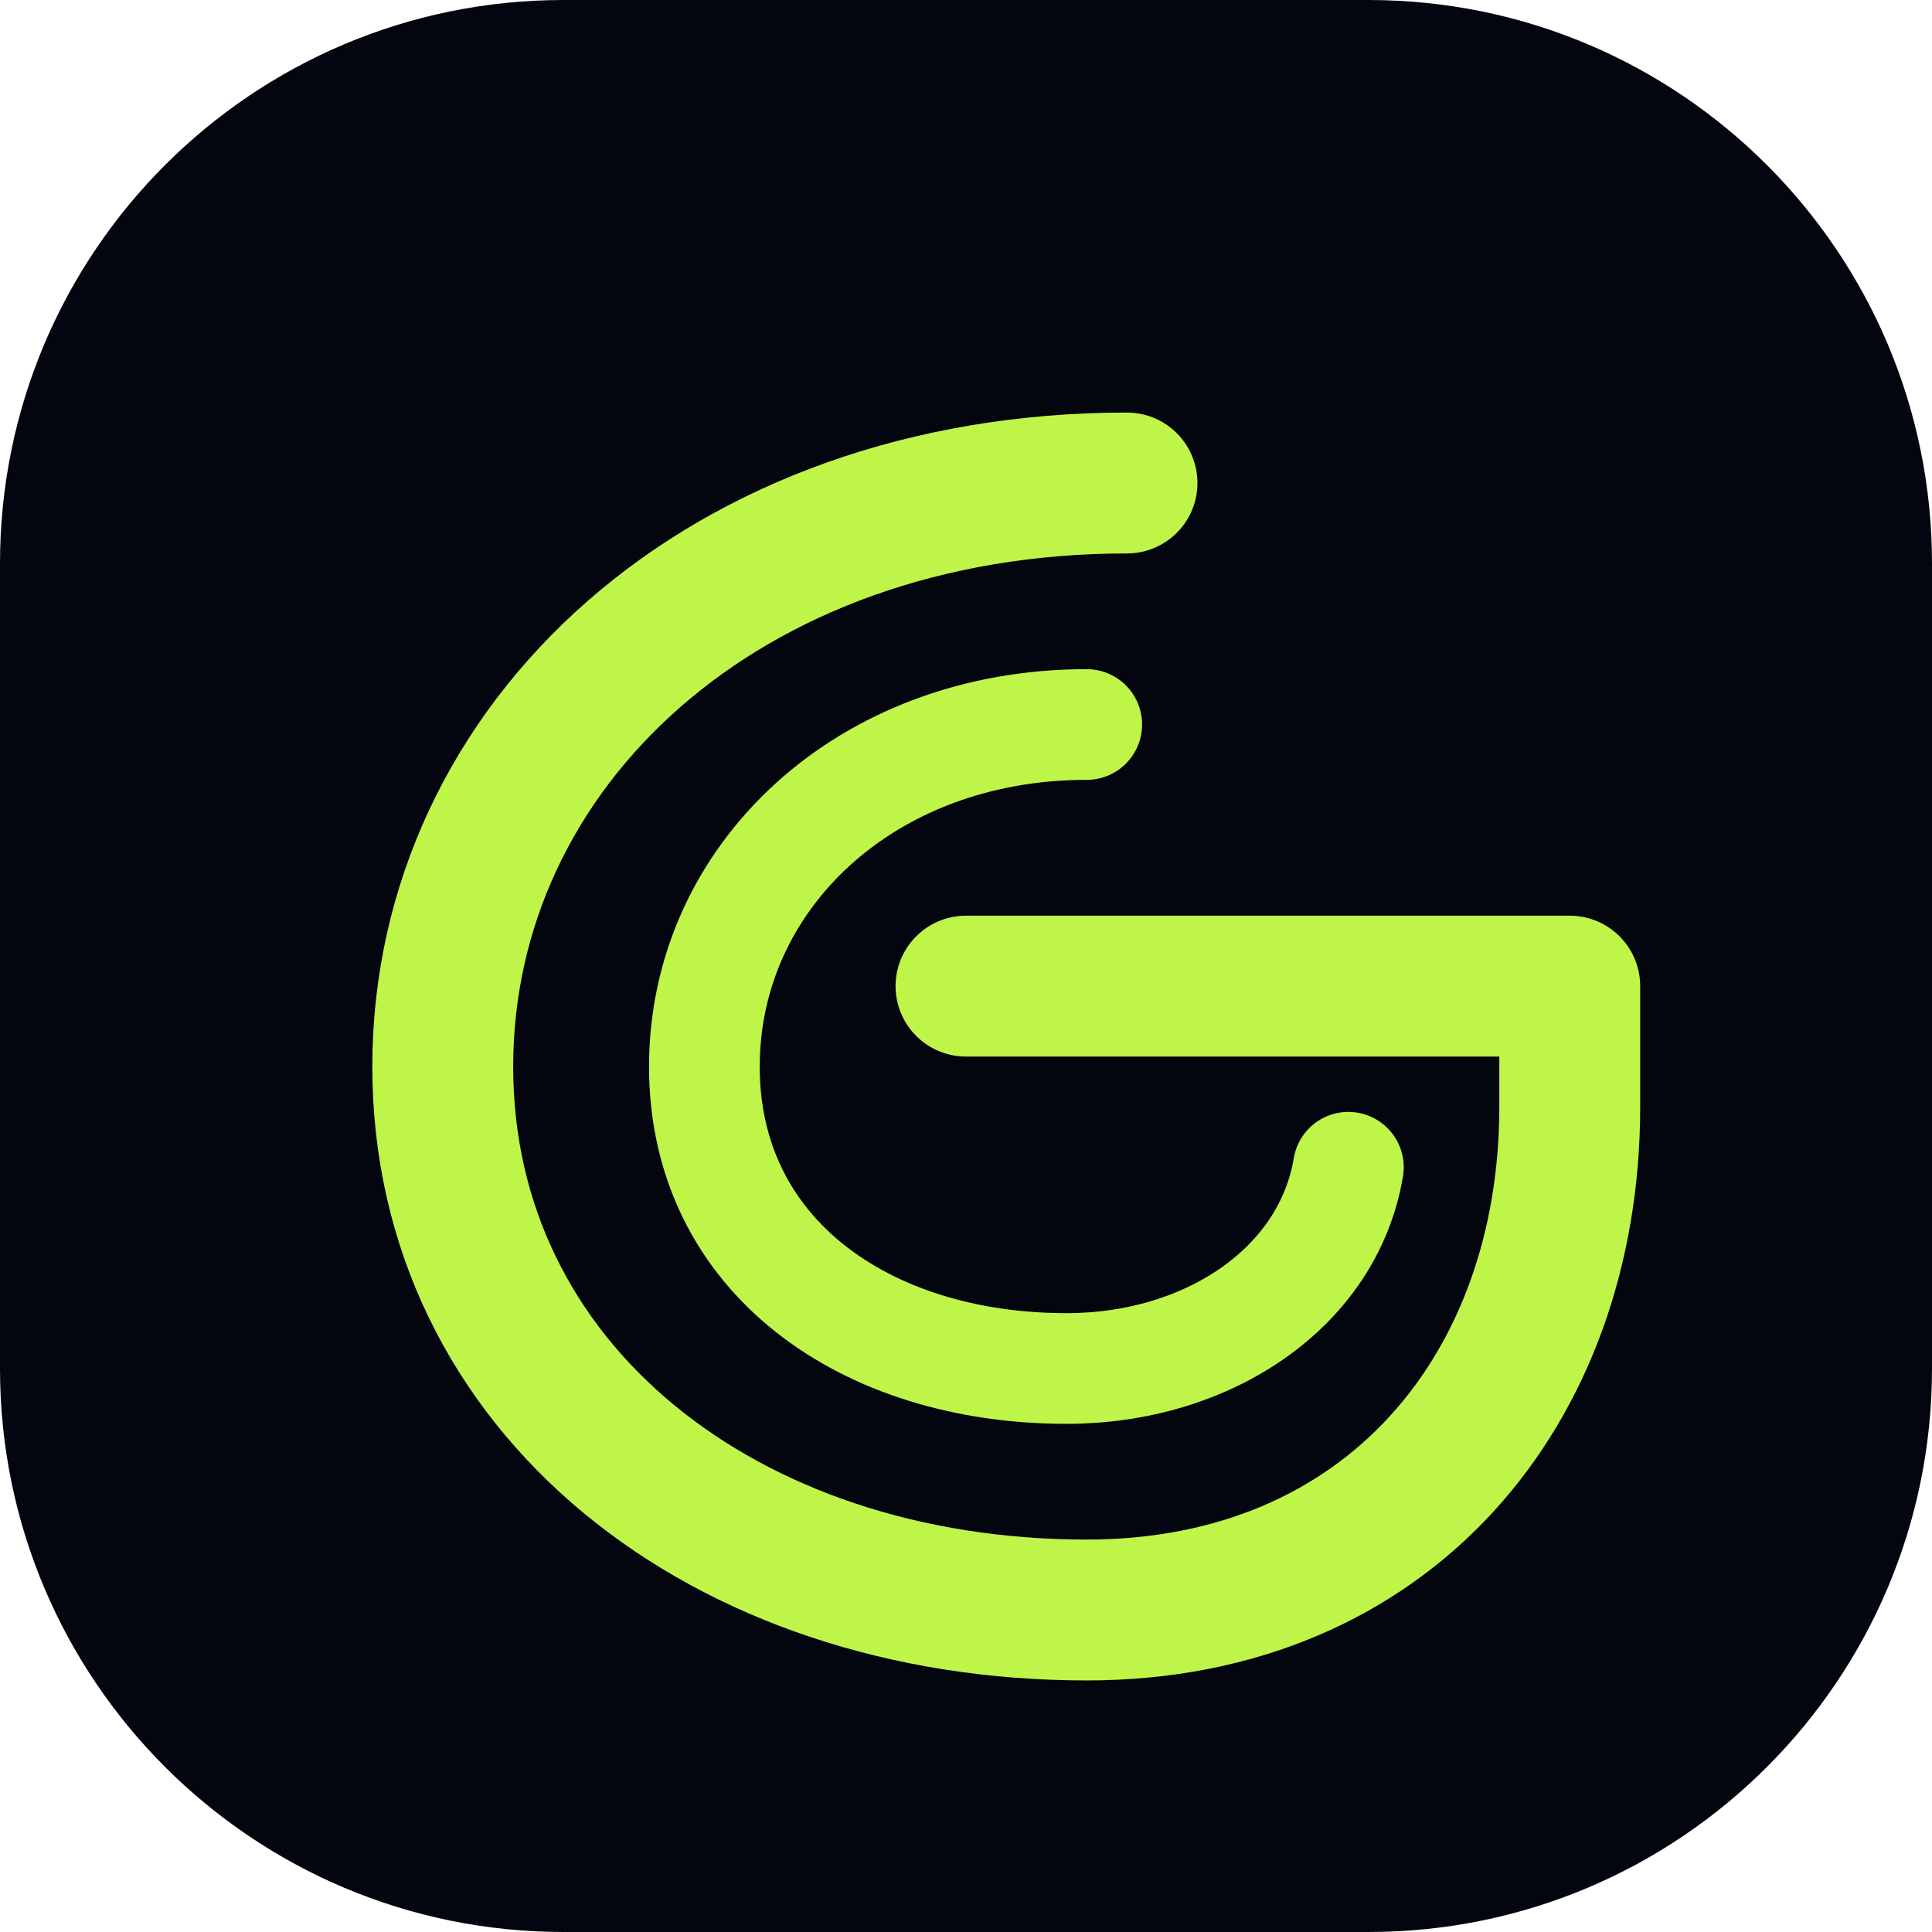
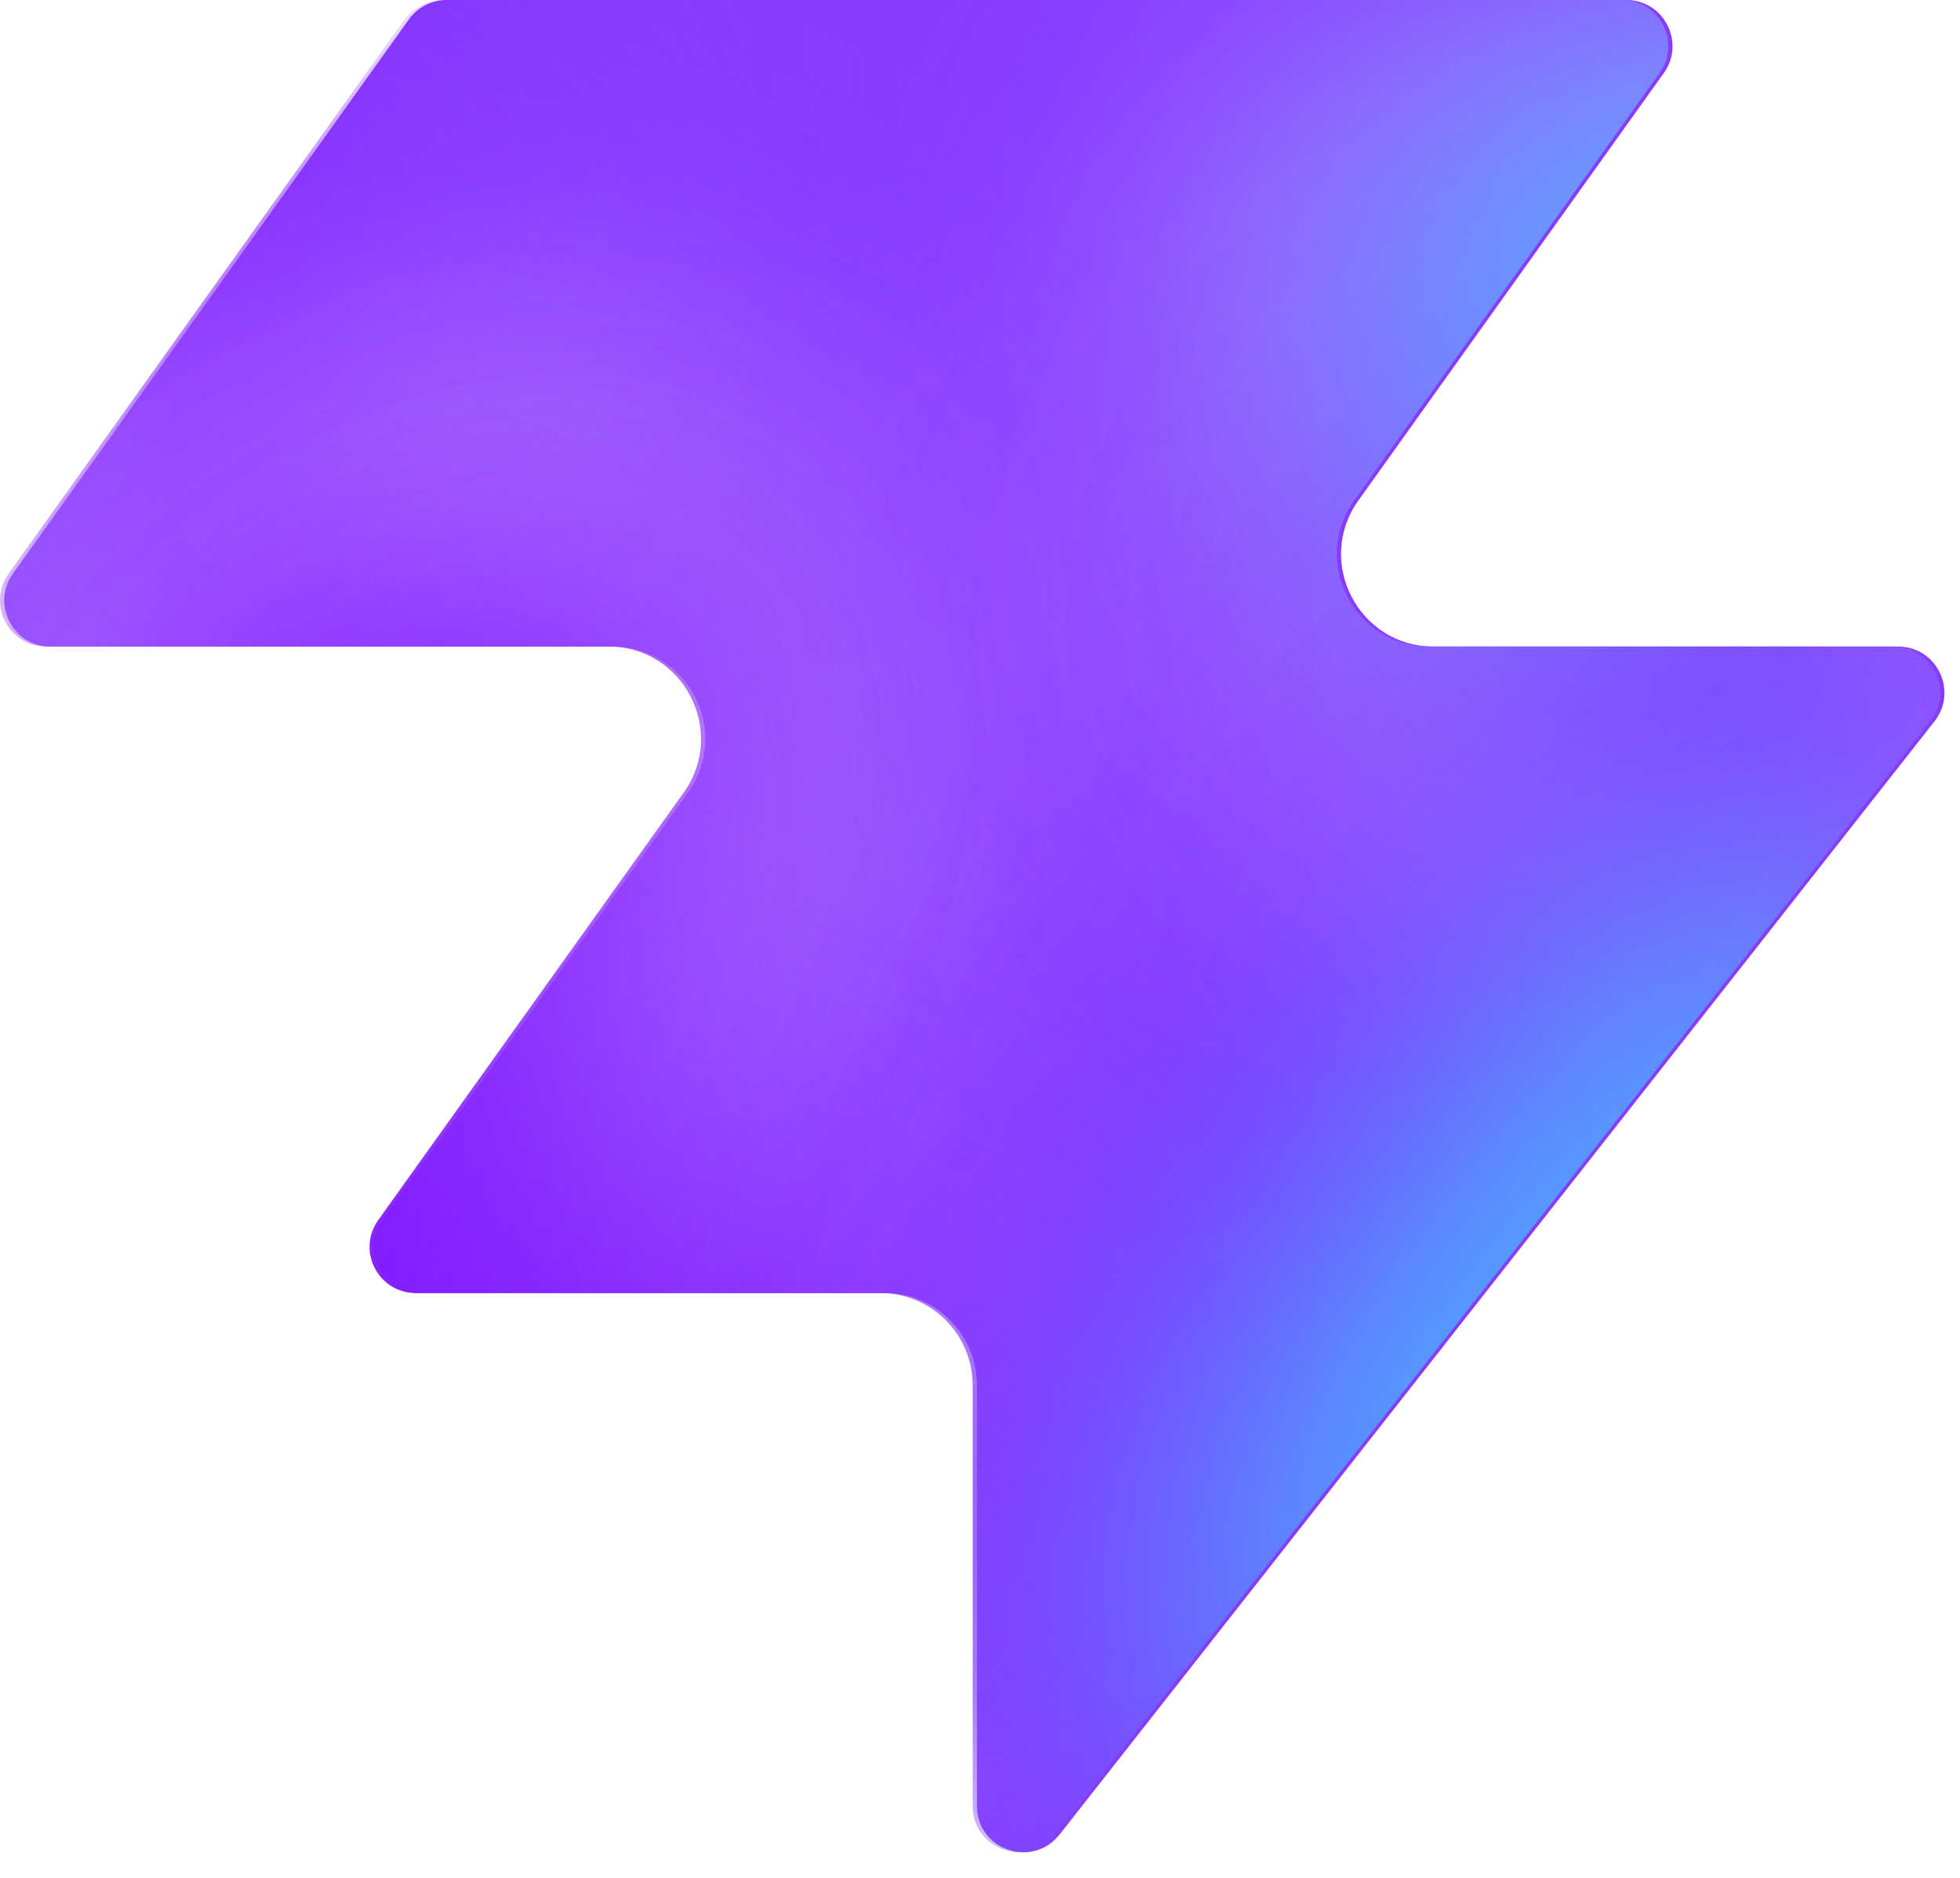
- <svg xmlns="http://www.w3.org/2000/svg" viewBox="0 0 48 48" fill="none">
-   <rect width="48" height="48" rx="14" fill="#04060F" />
-   <path d="M28 12 C18 12 11 18.5 11 26.5 C11 34.5 18 40 27 40 C34.5 40 39 34.5 39 27.5 L39 24.5 L24 24.5" stroke="#BFF549" stroke-width="3.5" stroke-linecap="round" stroke-linejoin="round" />
-   <path d="M27 18 C21.5 18 17.5 21.8 17.5 26.5 C17.5 31.2 21.5 34 26.5 34 C30 34 33 32 33.5 29" stroke="#BFF549" stroke-width="2.75" stroke-linecap="round" />
+ <svg xmlns="http://www.w3.org/2000/svg" width="48" height="46" fill="none" viewBox="0 0 48 46">
+   <path fill="#863bff" d="M25.946 44.938c-.664.845-2.021.375-2.021-.698V33.937a2.26 2.26 0 0 0-2.262-2.262H10.287c-.92 0-1.456-1.04-.92-1.788l7.48-10.471c1.07-1.497 0-3.578-1.842-3.578H1.237c-.92 0-1.456-1.04-.92-1.788L10.013.474c.214-.297.556-.474.92-.474h28.894c.92 0 1.456 1.04.92 1.788l-7.48 10.471c-1.07 1.498 0 3.579 1.842 3.579h11.377c.943 0 1.473 1.088.89 1.83L25.947 44.94z" style="fill:#863bff;fill:color(display-p3 .525 .23 1);fill-opacity:1" />
+   <mask id="a" width="48" height="46" x="0" y="0" maskUnits="userSpaceOnUse" style="mask-type:alpha">
+     <path fill="#000" d="M25.842 44.938c-.664.844-2.021.375-2.021-.698V33.937a2.26 2.26 0 0 0-2.262-2.262H10.183c-.92 0-1.456-1.04-.92-1.788l7.48-10.471c1.07-1.498 0-3.579-1.842-3.579H1.133c-.92 0-1.456-1.04-.92-1.787L9.91.473c.214-.297.556-.474.92-.474h28.894c.92 0 1.456 1.04.92 1.788l-7.48 10.471c-1.07 1.498 0 3.578 1.842 3.578h11.377c.943 0 1.473 1.088.89 1.832L25.843 44.94z" style="fill:#000;fill-opacity:1" />
+   </mask>
+   <g mask="url(#a)">
+     <g filter="url(#b)">
+       <ellipse cx="5.508" cy="14.704" fill="#ede6ff" rx="5.508" ry="14.704" style="fill:#ede6ff;fill:color(display-p3 .927 .903 1);fill-opacity:1" transform="matrix(.00324 1 1 -.00324 -4.47 31.516)" />
+     </g>
+     <g filter="url(#c)">
+       <ellipse cx="10.399" cy="29.851" fill="#ede6ff" rx="10.399" ry="29.851" style="fill:#ede6ff;fill:color(display-p3 .927 .903 1);fill-opacity:1" transform="matrix(.00324 1 1 -.00324 -39.328 7.883)" />
+     </g>
+     <g filter="url(#d)">
+       <ellipse cx="5.508" cy="30.487" fill="#7e14ff" rx="5.508" ry="30.487" style="fill:#7e14ff;fill:color(display-p3 .492 .077 1);fill-opacity:1" transform="rotate(89.814 -25.913 -14.639)scale(1 -1)" />
+     </g>
+     <g filter="url(#e)">
+       <ellipse cx="5.508" cy="30.599" fill="#7e14ff" rx="5.508" ry="30.599" style="fill:#7e14ff;fill:color(display-p3 .492 .077 1);fill-opacity:1" transform="rotate(89.814 -32.644 -3.334)scale(1 -1)" />
+     </g>
+     <g filter="url(#f)">
+       <ellipse cx="5.508" cy="30.599" fill="#7e14ff" rx="5.508" ry="30.599" style="fill:#7e14ff;fill:color(display-p3 .492 .077 1);fill-opacity:1" transform="matrix(.00324 1 1 -.00324 -34.34 30.47)" />
+     </g>
+     <g filter="url(#g)">
+       <ellipse cx="14.072" cy="22.078" fill="#ede6ff" rx="14.072" ry="22.078" style="fill:#ede6ff;fill:color(display-p3 .927 .903 1);fill-opacity:1" transform="rotate(93.35 24.506 48.493)scale(-1 1)" />
+     </g>
+     <g filter="url(#h)">
+       <ellipse cx="3.47" cy="21.501" fill="#7e14ff" rx="3.47" ry="21.501" style="fill:#7e14ff;fill:color(display-p3 .492 .077 1);fill-opacity:1" transform="rotate(89.009 28.708 47.59)scale(-1 1)" />
+     </g>
+     <g filter="url(#i)">
+       <ellipse cx="3.47" cy="21.501" fill="#7e14ff" rx="3.47" ry="21.501" style="fill:#7e14ff;fill:color(display-p3 .492 .077 1);fill-opacity:1" transform="rotate(89.009 28.708 47.59)scale(-1 1)" />
+     </g>
+     <g filter="url(#j)">
+       <ellipse cx=".387" cy="8.972" fill="#7e14ff" rx="4.407" ry="29.108" style="fill:#7e14ff;fill:color(display-p3 .492 .077 1);fill-opacity:1" transform="rotate(39.51 .387 8.972)" />
+     </g>
+     <g filter="url(#k)">
+       <ellipse cx="47.523" cy="-6.092" fill="#7e14ff" rx="4.407" ry="29.108" style="fill:#7e14ff;fill:color(display-p3 .492 .077 1);fill-opacity:1" transform="rotate(37.892 47.523 -6.092)" />
+     </g>
+     <g filter="url(#l)">
+       <ellipse cx="41.412" cy="6.333" fill="#47bfff" rx="5.971" ry="9.665" style="fill:#47bfff;fill:color(display-p3 .28 .748 1);fill-opacity:1" transform="rotate(37.892 41.412 6.333)" />
+     </g>
+     <g filter="url(#m)">
+       <ellipse cx="-1.879" cy="38.332" fill="#7e14ff" rx="4.407" ry="29.108" style="fill:#7e14ff;fill:color(display-p3 .492 .077 1);fill-opacity:1" transform="rotate(37.892 -1.88 38.332)" />
+     </g>
+     <g filter="url(#n)">
+       <ellipse cx="-1.879" cy="38.332" fill="#7e14ff" rx="4.407" ry="29.108" style="fill:#7e14ff;fill:color(display-p3 .492 .077 1);fill-opacity:1" transform="rotate(37.892 -1.88 38.332)" />
+     </g>
+     <g filter="url(#o)">
+       <ellipse cx="35.651" cy="29.907" fill="#7e14ff" rx="4.407" ry="29.108" style="fill:#7e14ff;fill:color(display-p3 .492 .077 1);fill-opacity:1" transform="rotate(37.892 35.651 29.907)" />
+     </g>
+     <g filter="url(#p)">
+       <ellipse cx="38.418" cy="32.4" fill="#47bfff" rx="5.971" ry="15.297" style="fill:#47bfff;fill:color(display-p3 .28 .748 1);fill-opacity:1" transform="rotate(37.892 38.418 32.4)" />
+     </g>
+   </g>
+   <defs>
+     <filter id="b" width="60.045" height="41.654" x="-19.77" y="16.149" color-interpolation-filters="sRGB" filterUnits="userSpaceOnUse">
+       <feFlood flood-opacity="0" result="BackgroundImageFix" />
+       <feBlend in="SourceGraphic" in2="BackgroundImageFix" result="shape" />
+       <feGaussianBlur result="effect1_foregroundBlur_2002_17158" stdDeviation="7.659" />
+     </filter>
+     <filter id="c" width="90.34" height="51.437" x="-54.613" y="-7.533" color-interpolation-filters="sRGB" filterUnits="userSpaceOnUse">
+       <feFlood flood-opacity="0" result="BackgroundImageFix" />
+       <feBlend in="SourceGraphic" in2="BackgroundImageFix" result="shape" />
+       <feGaussianBlur result="effect1_foregroundBlur_2002_17158" stdDeviation="7.659" />
+     </filter>
+     <filter id="d" width="79.355" height="29.4" x="-49.64" y="2.03" color-interpolation-filters="sRGB" filterUnits="userSpaceOnUse">
+       <feFlood flood-opacity="0" result="BackgroundImageFix" />
+       <feBlend in="SourceGraphic" in2="BackgroundImageFix" result="shape" />
+       <feGaussianBlur result="effect1_foregroundBlur_2002_17158" stdDeviation="4.596" />
+     </filter>
+     <filter id="e" width="79.579" height="29.4" x="-45.045" y="20.029" color-interpolation-filters="sRGB" filterUnits="userSpaceOnUse">
+       <feFlood flood-opacity="0" result="BackgroundImageFix" />
+       <feBlend in="SourceGraphic" in2="BackgroundImageFix" result="shape" />
+       <feGaussianBlur result="effect1_foregroundBlur_2002_17158" stdDeviation="4.596" />
+     </filter>
+     <filter id="f" width="79.579" height="29.4" x="-43.513" y="21.178" color-interpolation-filters="sRGB" filterUnits="userSpaceOnUse">
+       <feFlood flood-opacity="0" result="BackgroundImageFix" />
+       <feBlend in="SourceGraphic" in2="BackgroundImageFix" result="shape" />
+       <feGaussianBlur result="effect1_foregroundBlur_2002_17158" stdDeviation="4.596" />
+     </filter>
+     <filter id="g" width="74.749" height="58.852" x="15.756" y="-17.901" color-interpolation-filters="sRGB" filterUnits="userSpaceOnUse">
+       <feFlood flood-opacity="0" result="BackgroundImageFix" />
+       <feBlend in="SourceGraphic" in2="BackgroundImageFix" result="shape" />
+       <feGaussianBlur result="effect1_foregroundBlur_2002_17158" stdDeviation="7.659" />
+     </filter>
+     <filter id="h" width="61.377" height="25.362" x="23.548" y="2.284" color-interpolation-filters="sRGB" filterUnits="userSpaceOnUse">
+       <feFlood flood-opacity="0" result="BackgroundImageFix" />
+       <feBlend in="SourceGraphic" in2="BackgroundImageFix" result="shape" />
+       <feGaussianBlur result="effect1_foregroundBlur_2002_17158" stdDeviation="4.596" />
+     </filter>
+     <filter id="i" width="61.377" height="25.362" x="23.548" y="2.284" color-interpolation-filters="sRGB" filterUnits="userSpaceOnUse">
+       <feFlood flood-opacity="0" result="BackgroundImageFix" />
+       <feBlend in="SourceGraphic" in2="BackgroundImageFix" result="shape" />
+       <feGaussianBlur result="effect1_foregroundBlur_2002_17158" stdDeviation="4.596" />
+     </filter>
+     <filter id="j" width="56.045" height="63.649" x="-27.636" y="-22.853" color-interpolation-filters="sRGB" filterUnits="userSpaceOnUse">
+       <feFlood flood-opacity="0" result="BackgroundImageFix" />
+       <feBlend in="SourceGraphic" in2="BackgroundImageFix" result="shape" />
+       <feGaussianBlur result="effect1_foregroundBlur_2002_17158" stdDeviation="4.596" />
+     </filter>
+     <filter id="k" width="54.814" height="64.646" x="20.116" y="-38.415" color-interpolation-filters="sRGB" filterUnits="userSpaceOnUse">
+       <feFlood flood-opacity="0" result="BackgroundImageFix" />
+       <feBlend in="SourceGraphic" in2="BackgroundImageFix" result="shape" />
+       <feGaussianBlur result="effect1_foregroundBlur_2002_17158" stdDeviation="4.596" />
+     </filter>
+     <filter id="l" width="33.541" height="35.313" x="24.641" y="-11.323" color-interpolation-filters="sRGB" filterUnits="userSpaceOnUse">
+       <feFlood flood-opacity="0" result="BackgroundImageFix" />
+       <feBlend in="SourceGraphic" in2="BackgroundImageFix" result="shape" />
+       <feGaussianBlur result="effect1_foregroundBlur_2002_17158" stdDeviation="4.596" />
+     </filter>
+     <filter id="m" width="54.814" height="64.646" x="-29.286" y="6.009" color-interpolation-filters="sRGB" filterUnits="userSpaceOnUse">
+       <feFlood flood-opacity="0" result="BackgroundImageFix" />
+       <feBlend in="SourceGraphic" in2="BackgroundImageFix" result="shape" />
+       <feGaussianBlur result="effect1_foregroundBlur_2002_17158" stdDeviation="4.596" />
+     </filter>
+     <filter id="n" width="54.814" height="64.646" x="-29.286" y="6.009" color-interpolation-filters="sRGB" filterUnits="userSpaceOnUse">
+       <feFlood flood-opacity="0" result="BackgroundImageFix" />
+       <feBlend in="SourceGraphic" in2="BackgroundImageFix" result="shape" />
+       <feGaussianBlur result="effect1_foregroundBlur_2002_17158" stdDeviation="4.596" />
+     </filter>
+     <filter id="o" width="54.814" height="64.646" x="8.244" y="-2.416" color-interpolation-filters="sRGB" filterUnits="userSpaceOnUse">
+       <feFlood flood-opacity="0" result="BackgroundImageFix" />
+       <feBlend in="SourceGraphic" in2="BackgroundImageFix" result="shape" />
+       <feGaussianBlur result="effect1_foregroundBlur_2002_17158" stdDeviation="4.596" />
+     </filter>
+     <filter id="p" width="39.409" height="43.623" x="18.713" y="10.588" color-interpolation-filters="sRGB" filterUnits="userSpaceOnUse">
+       <feFlood flood-opacity="0" result="BackgroundImageFix" />
+       <feBlend in="SourceGraphic" in2="BackgroundImageFix" result="shape" />
+       <feGaussianBlur result="effect1_foregroundBlur_2002_17158" stdDeviation="4.596" />
+     </filter>
+   </defs>
</svg>
